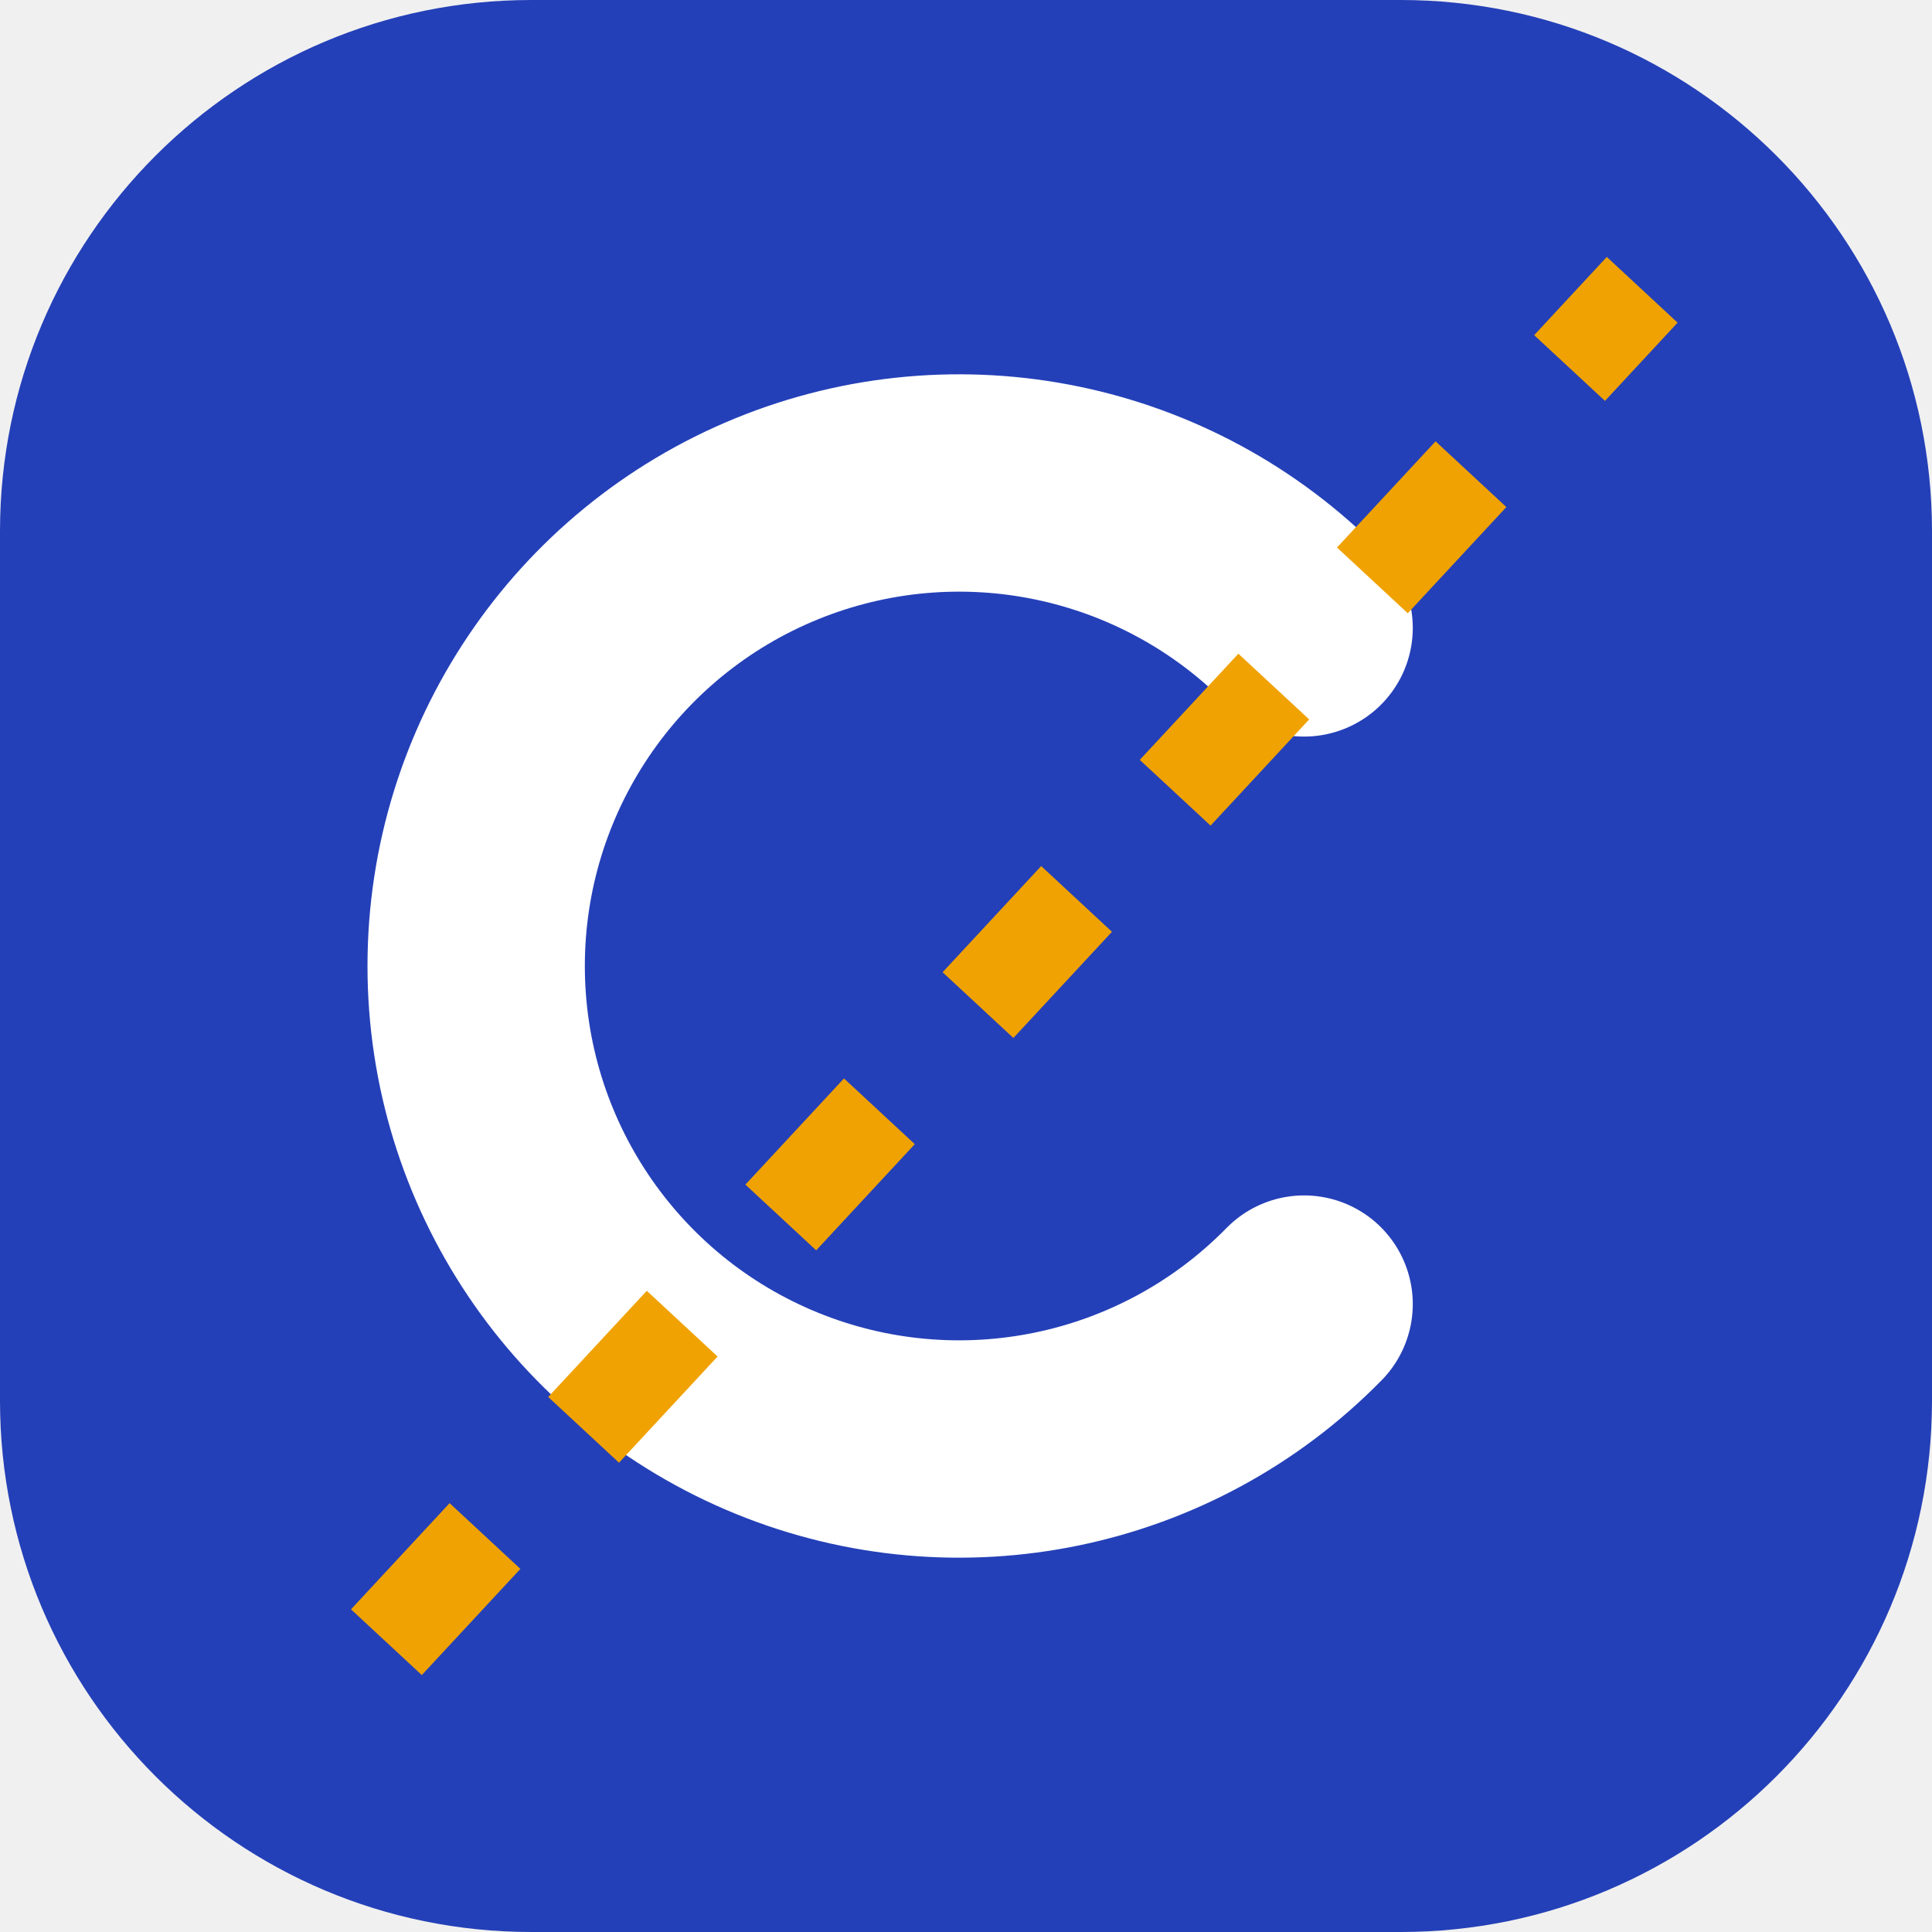
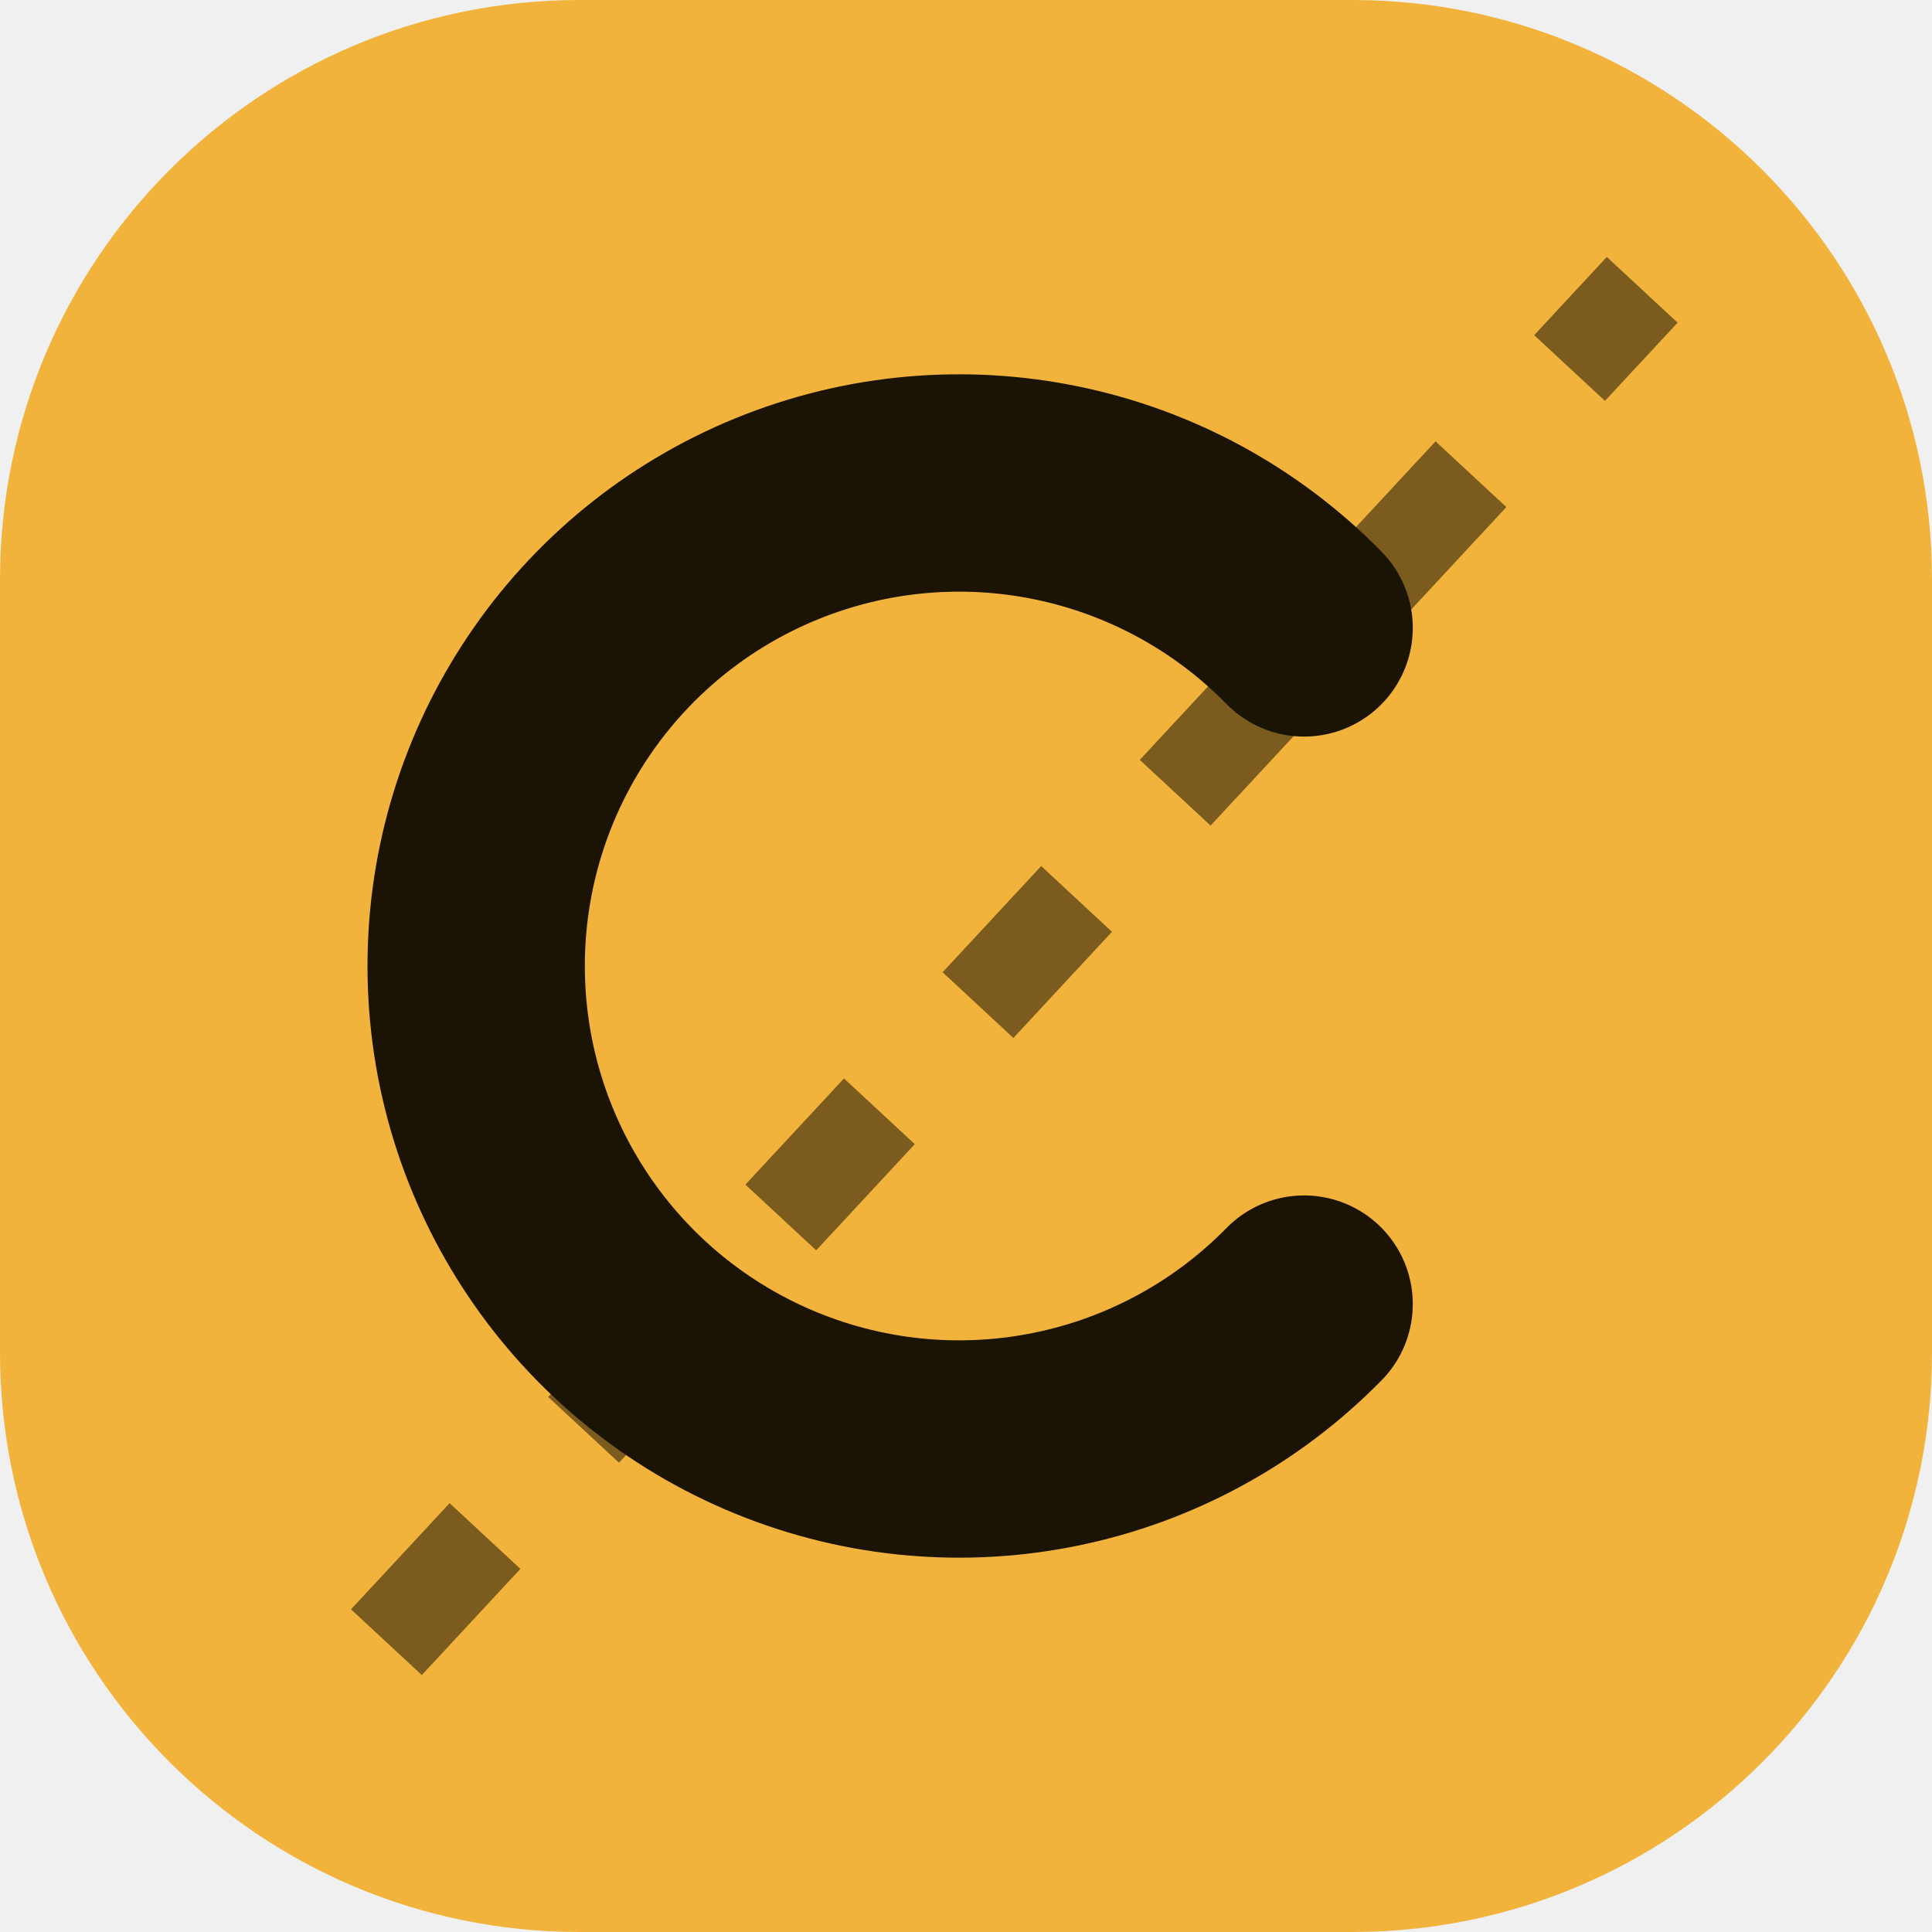
<svg xmlns="http://www.w3.org/2000/svg" viewBox="0 0 40 40">
-   <rect width="40" height="40" rx="11" fill="#2440B8" />
-   <path d="M27 13a10 10 0 1 0 0 14" fill="none" stroke="#fff" stroke-width="4.5" stroke-linecap="round" />
-   <path d="M8 34 34 6" stroke="#F0A202" stroke-width="2" stroke-dasharray="3 3" />
+   <rect width="40" height="40" rx="12" fill="#F2B33D" />
+   <path d="M27 13a10 10 0 1 0 0 14" fill="none" stroke="#1B1404" stroke-width="4.5" stroke-linecap="round" />
+   <path d="M8 34 34 6" stroke="#1B1404" stroke-opacity=".55" stroke-width="2" stroke-dasharray="3 3" />
</svg>
